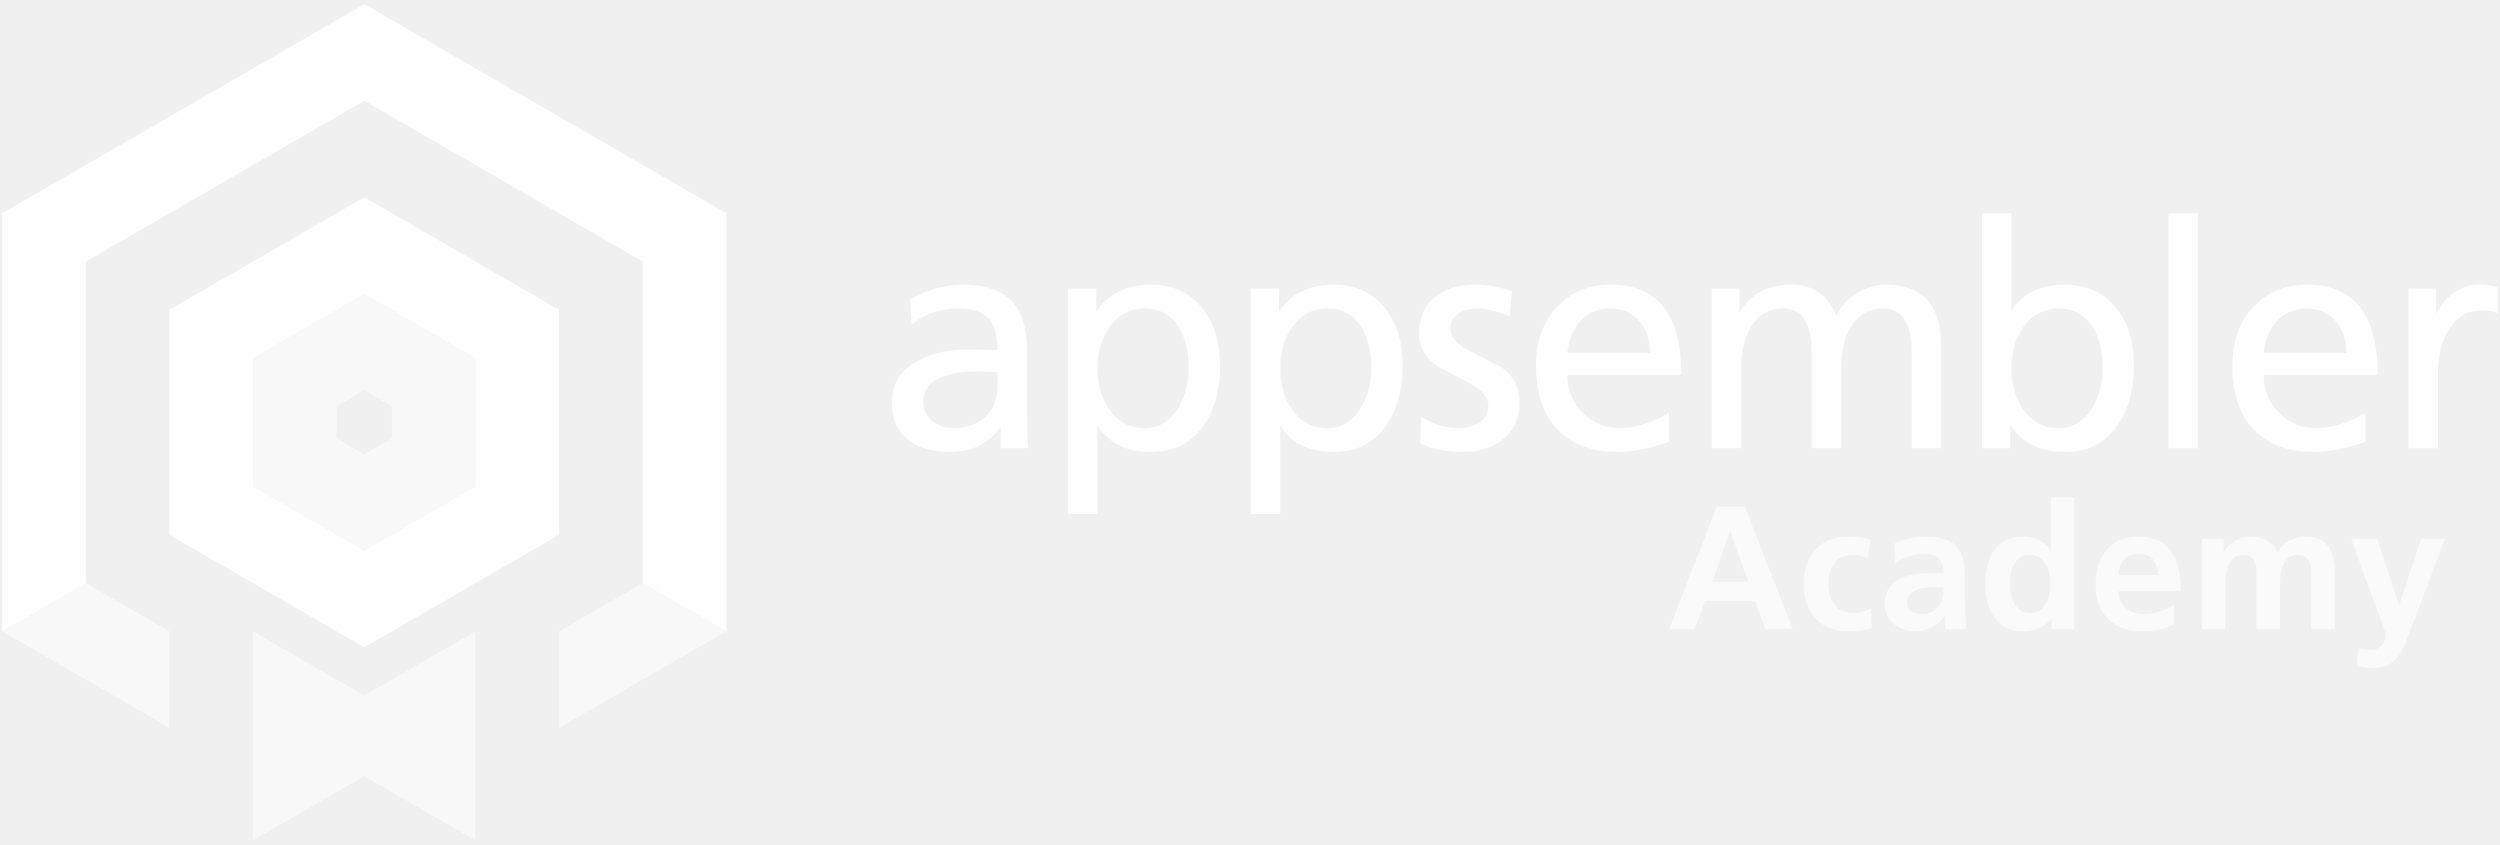
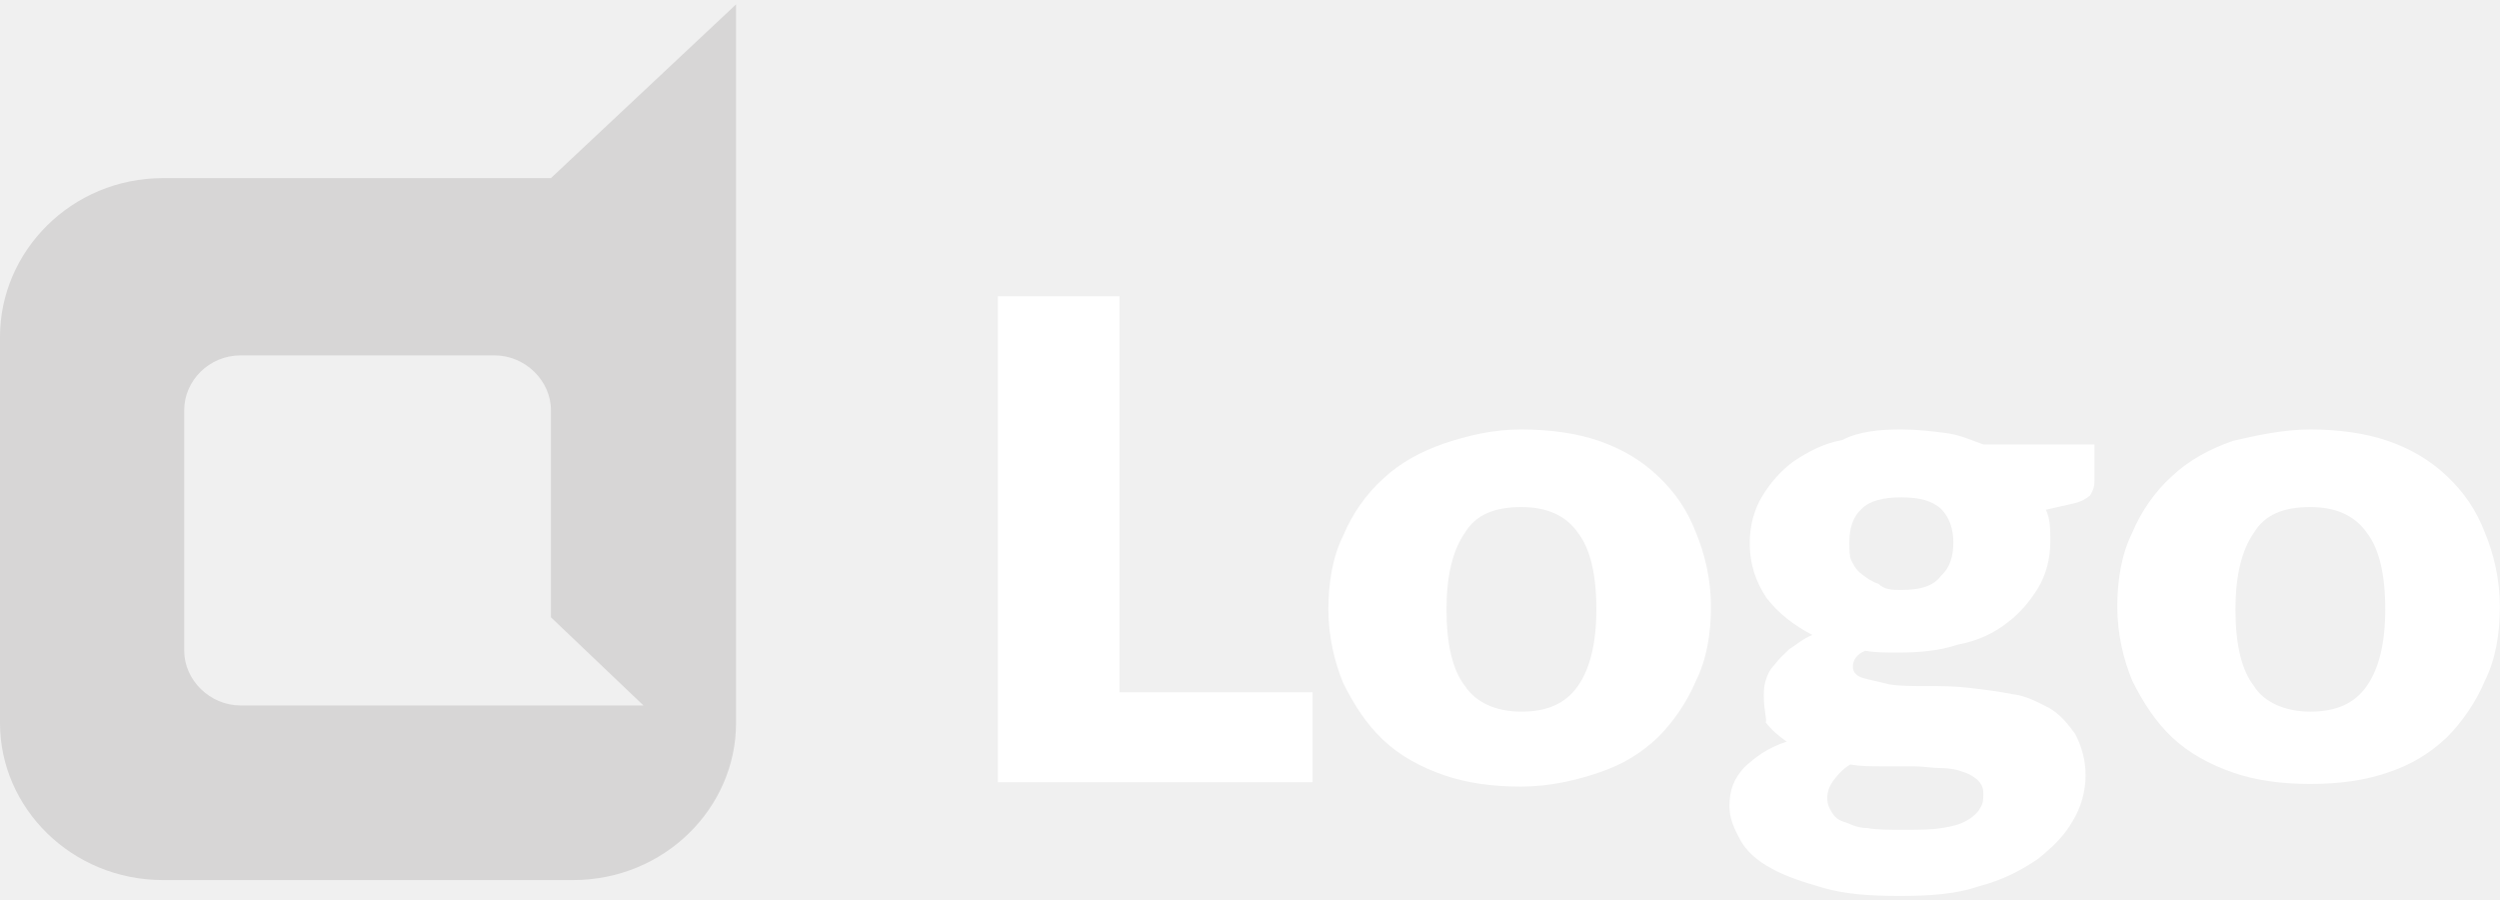
- <svg xmlns="http://www.w3.org/2000/svg" xml:space="preserve" width="296mm" height="100mm" version="1.1" style="shape-rendering:geometricPrecision; text-rendering:geometricPrecision; image-rendering:optimizeQuality; fill-rule:evenodd; clip-rule:evenodd" viewBox="0 0 29600 10000">
-   <defs>
-     <style type="text/css">
-    
-     .fil1 {fill:#FEFEFE}
-     .fil2 {fill:#FEFEFE;fill-rule:nonzero}
-     .fil0 {fill:#FEFEFE;fill-opacity:0.502}
-     .fil3 {fill:#FEFEFE;fill-rule:nonzero;fill-opacity:0.651}
-    
-   </style>
-   </defs>
-   <g id="Layer_x0020_1">
-     <g id="_835216192">
-       <g>
-         <polygon class="fil0" points="5629,7475 5629,9950 4313,9190 2996,9950 2996,7475 4313,8235 " />
-         <polygon class="fil1" points="4313,50 26,2525 26,7475 1016,6903 1016,3097 4313,1193 7610,3097 7610,6903 8600,7475 8600,2525 " />
-         <path class="fil0" d="M26 7475l1980 1143 0 -1143 -990 -572 -990 572zm6593 1143l1981 -1143 -990 -572 -991 572 0 1143z" />
-         <path class="fil1" d="M4313 2336l-2307 1332 0 2664 2307 1332 2306 -1332 0 -2664 -2306 -1332zm0 1144l-1317 760 0 1520 1317 760 1316 -760 0 -1520 -1316 -760z" />
-         <path class="fil0" d="M4313 3480l-1317 760 0 1520 1317 760 1316 -760 0 -1520 -1316 -760zm0 1143l-327 188 0 378 327 188 326 -188 0 -378 -326 -188z" />
+ <svg xmlns="http://www.w3.org/2000/svg" xmlns:xlink="http://www.w3.org/1999/xlink" version="1.1" id="Layer_1" x="0px" y="0px" viewBox="0 0 283.5 102" style="enable-background:new 0 0 283.5 102;" xml:space="preserve">
+   <style type="text/css">
+ 	.st0{clip-path:url(#XMLID_36_);}
+ 	.st1{clip-path:url(#XMLID_37_);fill:#FFFFFF;}
+ 	.st2{clip-path:url(#SVGID_2_);}
+ 	.st3{clip-path:url(#XMLID_38_);fill:#FFFFFF;}
+ 	.st4{clip-path:url(#SVGID_4_);}
+ 	.st5{clip-path:url(#XMLID_39_);fill:#FFFFFF;}
+ 	.st6{clip-path:url(#SVGID_6_);}
+ 	.st7{clip-path:url(#XMLID_40_);fill:#FFFFFF;}
+ 	.st8{clip-path:url(#SVGID_8_);}
+ 	.st9{clip-path:url(#XMLID_41_);fill:#D7D6D6;}
+ </style>
+   <g id="XMLID_1_">
+     <g>
+       <defs>
+         <polygon id="XMLID_19_" points="127,78.5 148.9,78.5 148.9,88.7 113.2,88.7 113.2,33.6 127,33.6    " />
+       </defs>
+       <clipPath id="XMLID_36_">
+         <use xlink:href="#XMLID_19_" style="overflow:visible;" />
+       </clipPath>
+       <g class="st0">
+         <defs>
+           <rect id="XMLID_20_" x="-1902" y="-155" width="2945" height="2666.8" />
+         </defs>
+         <clipPath id="XMLID_37_">
+           <use xlink:href="#XMLID_20_" style="overflow:visible;" />
+         </clipPath>
+         <rect id="XMLID_21_" x="103" y="23.3" class="st1" width="56.1" height="75.6" />
      </g>
-       <path class="fil2" d="M12174 5307l-326 0 0 -245 -8 0c-137,193 -333,289 -586,289 -214,0 -380,-47 -500,-141 -129,-101 -194,-251 -194,-449 0,-215 102,-378 305,-488 162,-90 354,-135 576,-135 156,0 279,3 369,8 0,-169 -34,-292 -101,-370 -73,-83 -196,-123 -366,-123 -213,0 -396,64 -549,192l-18 -296c199,-119 406,-178 623,-178 266,0 460,65 583,197 118,127 178,322 178,585l0 782c0,175 4,298 14,372zm-364 -735l0 -166c-24,0 -61,-2 -110,-4 -50,-3 -87,-4 -111,-4 -438,0 -658,121 -658,364 0,93 39,169 117,228 68,53 147,79 237,79 166,0 297,-47 391,-142 90,-90 134,-208 134,-355z" />
-       <path id="1" class="fil2" d="M14445 4326c0,287 -63,522 -191,707 -147,212 -353,318 -620,318 -295,0 -506,-101 -631,-303l-8 0 0 1038 -349 0 0 -2671 334 0 0 267 8 0c136,-207 350,-311 643,-311 260,0 465,96 613,288 135,175 201,397 201,667zm-371 28c0,-193 -39,-353 -117,-480 -92,-148 -226,-221 -401,-221 -178,0 -319,74 -421,222 -94,133 -140,296 -140,490 0,181 44,338 132,471 103,156 245,233 426,233 170,0 304,-82 402,-246 80,-136 119,-293 119,-469z" />
-       <path id="2" class="fil2" d="M16608 4326c0,287 -64,522 -192,707 -146,212 -353,318 -619,318 -296,0 -506,-101 -632,-303l-7 0 0 1038 -349 0 0 -2671 334 0 0 267 7 0c136,-207 351,-311 643,-311 261,0 466,96 614,288 134,175 201,397 201,667zm-371 28c0,-193 -39,-353 -117,-480 -93,-148 -226,-221 -401,-221 -179,0 -319,74 -422,222 -93,133 -139,296 -139,490 0,181 44,338 132,471 103,156 244,233 425,233 171,0 304,-82 403,-246 79,-136 119,-293 119,-469z" />
-       <path id="3" class="fil2" d="M17992 4761c0,191 -68,339 -203,446 -123,96 -275,144 -459,144 -216,0 -389,-35 -518,-105l18 -311c138,90 283,134 435,134 95,0 174,-19 238,-59 78,-47 118,-118 118,-213 0,-91 -71,-176 -212,-253 -132,-71 -264,-143 -396,-214 -142,-101 -212,-227 -212,-378 0,-188 64,-335 192,-438 120,-96 278,-143 475,-143 123,0 268,24 435,74l-29 303c-38,-22 -99,-45 -183,-66 -80,-20 -141,-29 -185,-29 -95,0 -173,18 -233,56 -67,41 -101,99 -101,174 0,102 71,191 213,264 132,68 264,136 395,203 141,101 212,239 212,411z" />
-       <path id="4" class="fil2" d="M19907 4439l-1350 0c0,182 63,334 188,455 120,117 264,175 434,175 105,0 220,-22 346,-68 108,-39 187,-79 237,-121l0 349c-227,82 -426,122 -597,122 -326,0 -572,-94 -740,-282 -159,-176 -239,-424 -239,-743 0,-281 82,-510 245,-688 162,-178 377,-267 643,-267 555,0 833,356 833,1068zm-371 -260c0,-150 -41,-274 -123,-372 -87,-103 -203,-154 -347,-154 -157,0 -282,56 -373,170 -75,95 -121,213 -136,356l979 0z" />
-       <path id="5" class="fil2" d="M22983 5307l-348 0 0 -1129c0,-350 -113,-525 -338,-525 -167,0 -294,72 -383,217 -76,127 -114,288 -114,484l0 953 -349 0 0 -1129c0,-350 -112,-525 -337,-525 -166,0 -293,72 -382,217 -77,127 -115,288 -115,484l0 953 -349 0 0 -1892 327 0 0 274 7 0c130,-212 331,-318 601,-318 263,0 443,122 538,367 59,-123 151,-218 277,-286 102,-54 205,-81 308,-81 438,0 657,241 657,722l0 1214z" />
-       <path id="6" class="fil2" d="M25266 4326c0,287 -64,522 -192,707 -146,212 -353,318 -619,318 -295,0 -511,-103 -647,-311l-7 0 0 267 -334 0 0 -2782 349 0 0 1149 7 0c125,-202 335,-303 628,-303 261,0 466,96 614,288 134,175 201,397 201,667zm-371 28c0,-193 -39,-353 -118,-480 -92,-148 -225,-221 -400,-221 -179,0 -319,74 -422,222 -93,133 -139,296 -139,490 0,181 43,338 132,471 102,156 244,233 425,233 171,0 304,-82 403,-246 79,-136 119,-293 119,-469z" />
-       <polygon id="7" class="fil2" points="26023,5307 25674,5307 25674,2525 26023,2525 " />
-       <path id="8" class="fil2" d="M28152 4439l-1350 0c0,182 63,334 188,455 120,117 264,175 434,175 105,0 220,-22 346,-68 107,-39 187,-79 237,-121l0 349c-227,82 -426,122 -597,122 -326,0 -572,-94 -741,-282 -158,-176 -238,-424 -238,-743 0,-281 81,-510 245,-688 162,-178 377,-267 643,-267 555,0 833,356 833,1068zm-371 -260c0,-150 -41,-274 -123,-372 -87,-103 -203,-154 -347,-154 -157,0 -282,56 -373,170 -75,95 -121,213 -136,356l979 0z" />
-       <path id="9" class="fil2" d="M29574 3708c-54,-22 -119,-33 -194,-33 -156,0 -281,69 -374,208 -94,139 -141,327 -141,563l0 861 -348 0 0 -1892 326 0 0 292 8 0c47,-99 115,-180 207,-242 91,-63 186,-94 286,-94 67,0 143,8 230,25l0 312z" />
-       <path class="fil3" d="M20698 6888l-210 -599 -4 0 -210 599 424 0zm-936 562l565 -1453 330 0 570 1453 -323 0 -125 -333 -589 0 -127 333 -301 0zm2383 -1061l-26 220c-57,-26 -120,-39 -189,-39 -86,0 -154,31 -206,93 -51,62 -77,144 -77,246 0,104 24,187 72,249 51,67 123,101 217,101 67,0 138,-17 215,-51l12 231c-77,24 -169,36 -278,36 -171,0 -304,-53 -397,-161 -88,-101 -132,-235 -132,-405 0,-161 44,-293 133,-394 94,-108 223,-162 385,-162 101,0 192,12 271,36zm294 285l-8 -239c117,-55 241,-82 372,-82 164,0 281,36 354,107 72,71 108,186 108,344l0 138c0,72 2,162 4,268 2,75 6,155 13,240l-246 0c-3,-14 -7,-67 -13,-161l-4 0c-31,58 -78,104 -142,138 -60,32 -123,48 -189,48 -101,0 -187,-28 -258,-83 -77,-60 -116,-139 -116,-236 0,-144 61,-246 183,-306 85,-41 205,-62 360,-62l154 0c0,-84 -19,-144 -59,-180 -37,-34 -98,-51 -182,-51 -118,0 -229,39 -331,117zm141 466c0,87 59,131 177,131 111,0 188,-52 229,-155 17,-42 25,-96 25,-161l-121 0c-206,0 -310,61 -310,185zm1218 -229c0,90 16,166 49,229 42,79 104,119 186,119 84,0 148,-39 192,-117 35,-64 53,-141 53,-231 0,-87 -19,-163 -57,-228 -46,-76 -110,-113 -192,-113 -82,0 -143,38 -184,117 -31,61 -47,135 -47,224zm491 539l0 -121 -4 0c-78,97 -188,146 -329,146 -154,0 -270,-58 -348,-173 -68,-99 -102,-229 -102,-391 0,-163 34,-292 102,-390 78,-112 193,-168 348,-168 131,0 238,50 319,150l6 0 0 -614 278 0 0 1561 -270 0zm790 -641l474 0c-10,-168 -85,-252 -226,-252 -151,0 -234,84 -248,252zm662 353l0 228c-103,57 -226,85 -368,85 -178,0 -316,-49 -414,-146 -98,-98 -147,-235 -147,-410 0,-164 42,-297 124,-399 90,-111 214,-167 373,-167 187,0 322,61 405,183 70,104 106,259 106,464l-741 0c6,85 37,151 92,199 55,48 126,72 214,72 108,0 227,-36 356,-109zm328 288l0 -1072 260 0 0 151 4 0c78,-117 184,-176 319,-176 154,0 259,63 316,189 30,-62 78,-109 142,-143 59,-31 124,-46 193,-46 226,0 340,140 340,420l0 677 -279 0 0 -639c0,-73 -7,-126 -21,-158 -23,-56 -70,-83 -140,-83 -138,0 -208,120 -208,359l0 521 -279 0 0 -639c0,-73 -7,-126 -20,-158 -23,-56 -70,-83 -140,-83 -139,0 -208,120 -208,359l0 521 -279 0zm2077 -1072l258 782 4 0 258 -782 283 0 -401 1064c-64,168 -113,277 -148,324 -70,97 -169,146 -297,146 -65,0 -132,-10 -199,-29l19 -207c36,13 83,20 144,20 55,0 99,-18 132,-53 32,-34 49,-81 49,-139l-410 -1126 308 0z" />
+     </g>
+     <g>
+       <defs>
+         <path id="SVGID_1_" d="M172.6,80.7c2.9,0,5-0.9,6.4-2.9c1.4-2,2.1-4.9,2.1-8.7c0-4-0.7-6.9-2.1-8.7c-1.4-2-3.6-2.9-6.4-2.9     c-3.1,0-5.2,0.9-6.4,2.9c-1.4,2-2.1,4.9-2.1,8.7c0,4,0.7,6.9,2.1,8.7C167.4,79.6,169.6,80.7,172.6,80.7z M172.6,48.7     c3.1,0,6.2,0.4,8.8,1.3c2.6,0.9,4.8,2.2,6.7,4c1.9,1.8,3.3,3.8,4.3,6.4c1,2.4,1.7,5.3,1.7,8.4s-0.5,6-1.7,8.4     c-1,2.4-2.6,4.7-4.3,6.4c-1.9,1.8-4,3.1-6.7,4c-2.6,0.9-5.7,1.6-8.8,1.6c-3.3,0-6.2-0.4-8.8-1.3c-2.6-0.9-5-2.2-6.9-4     s-3.3-4-4.5-6.4c-1-2.4-1.7-5.3-1.7-8.4s0.5-6,1.7-8.4c1-2.4,2.6-4.7,4.5-6.4c1.9-1.8,4.3-3.1,6.9-4     C166.5,49.4,169.3,48.7,172.6,48.7z" />
+       </defs>
+       <clipPath id="SVGID_2_">
+         <use xlink:href="#SVGID_1_" style="overflow:visible;" />
+       </clipPath>
+       <g class="st2">
+         <defs>
+           <rect id="XMLID_17_" x="-1902" y="-155" width="2945" height="2666.8" />
+         </defs>
+         <clipPath id="XMLID_38_">
+           <use xlink:href="#XMLID_17_" style="overflow:visible;" />
+         </clipPath>
+         <rect id="XMLID_18_" x="140.5" y="38.5" class="st3" width="63.7" height="61.1" />
+       </g>
+     </g>
+     <g>
+       <defs>
+         <path id="SVGID_3_" d="M215.7,66.9c2.1,0,3.6-0.4,4.5-1.6c1-0.9,1.4-2.2,1.4-3.8c0-1.6-0.5-2.9-1.4-3.8c-1-0.9-2.4-1.3-4.5-1.3     c-2.1,0-3.6,0.4-4.5,1.3c-1,0.9-1.4,2.2-1.4,3.8c0,0.7,0,1.6,0.2,2c0.2,0.4,0.5,1.1,1.2,1.6c0.5,0.4,1.2,0.9,1.9,1.1     C213.8,66.9,214.7,66.9,215.7,66.9z M225,90c0-0.7-0.2-1.1-0.7-1.6c-0.5-0.4-1-0.7-1.7-0.9c-0.5-0.2-1.4-0.4-2.4-0.4     c-1,0-1.9-0.2-3.1-0.2h-3.6c-1.2,0-2.4,0-3.6-0.2c-0.7,0.4-1.4,1.1-1.9,1.8c-0.5,0.7-0.7,1.3-0.7,2c0,0.7,0.2,1.1,0.5,1.6     s0.7,0.9,1.4,1.1c0.7,0.2,1.4,0.7,2.6,0.7c1.2,0.2,2.4,0.2,4,0.2c1.9,0,3.3,0,4.5-0.2s2.1-0.4,2.9-0.9c0.7-0.4,1.2-0.9,1.4-1.3     C225,91.1,225,90.7,225,90z M215.7,48.7c1.7,0,3.6,0.2,5,0.4c1.7,0.2,3.1,0.9,4.3,1.3h12.6v4.2c0,0.7-0.2,1.1-0.5,1.6     c-0.5,0.4-1,0.7-1.9,0.9l-3.1,0.7c0.5,1.1,0.5,2.2,0.5,3.6c0,2-0.5,3.8-1.4,5.3c-1,1.6-2.1,2.9-3.6,4c-1.4,1.1-3.3,2-5.5,2.4     c-2.1,0.7-4.3,0.9-6.7,0.9c-1.4,0-2.6,0-3.8-0.2c-1,0.4-1.4,1.1-1.4,1.8c0,0.7,0.5,1.1,1.2,1.3c0.7,0.2,1.7,0.4,2.9,0.7     c1.2,0.2,2.6,0.2,4.3,0.2c1.7,0,3.1,0,4.8,0.2c1.7,0.2,3.3,0.4,4.8,0.7c1.7,0.2,2.9,0.9,4.3,1.6c1.2,0.7,2.1,1.8,2.9,2.9     c0.7,1.3,1.2,2.9,1.2,4.7s-0.5,3.6-1.4,5.1c-1,1.8-2.4,3.1-4,4.4c-1.9,1.3-4,2.4-6.7,3.1c-2.6,0.9-5.5,1.1-9,1.1     c-3.3,0-6.2-0.2-8.6-0.9c-2.4-0.7-4.3-1.3-5.9-2.2c-1.7-0.9-2.9-2-3.6-3.3c-0.7-1.3-1.2-2.4-1.2-3.8c0-1.8,0.5-3.1,1.7-4.4     c1.2-1.1,2.6-2.2,4.8-2.9c-1-0.7-1.7-1.3-2.4-2.2c0.2-0.2-0.2-1.3-0.2-2.9c0-0.7,0-1.1,0.2-1.8c0.2-0.7,0.5-1.3,1-1.8     c0.5-0.7,1-1.1,1.7-1.8c0.7-0.4,1.4-1.1,2.6-1.6c-2.1-1.1-3.8-2.4-5.2-4.2c-1.2-1.8-1.9-3.8-1.9-6.2c0-2,0.5-3.8,1.4-5.3     s2.1-2.9,3.6-4c1.7-1.1,3.3-2,5.5-2.4C210.9,48.9,213.3,48.7,215.7,48.7z" />
+       </defs>
+       <clipPath id="SVGID_4_">
+         <use xlink:href="#SVGID_3_" style="overflow:visible;" />
+       </clipPath>
+       <g class="st4">
+         <defs>
+           <rect id="XMLID_13_" x="-1902" y="-155" width="2945" height="2666.8" />
+         </defs>
+         <clipPath id="XMLID_39_">
+           <use xlink:href="#XMLID_13_" style="overflow:visible;" />
+         </clipPath>
+         <rect id="XMLID_14_" x="185.7" y="38.5" class="st5" width="62.1" height="73.4" />
+       </g>
+     </g>
+     <g>
+       <defs>
+         <path id="SVGID_5_" d="M262.1,80.7c2.9,0,5-0.9,6.4-2.9c1.4-2,2.1-4.9,2.1-8.7c0-4-0.7-6.9-2.1-8.7c-1.4-2-3.6-2.9-6.4-2.9     c-3.1,0-5.2,0.9-6.4,2.9c-1.4,2-2.1,4.9-2.1,8.7c0,4,0.7,6.9,2.1,8.7C256.8,79.6,259.2,80.7,262.1,80.7z M262.1,48.7     c3.1,0,6.2,0.4,8.8,1.3c2.6,0.9,4.8,2.2,6.7,4c1.9,1.8,3.3,3.8,4.3,6.4c1,2.4,1.7,5.3,1.7,8.4s-0.5,6-1.7,8.4     c-1,2.4-2.6,4.7-4.3,6.4c-1.9,1.8-4,3.1-6.7,4c-2.6,0.9-5.5,1.3-8.8,1.3s-6.2-0.4-8.8-1.3c-2.6-0.9-5-2.2-6.9-4     c-1.9-1.8-3.3-4-4.5-6.4c-1-2.4-1.7-5.3-1.7-8.4s0.5-6,1.7-8.4c1-2.4,2.6-4.7,4.5-6.4c1.9-1.8,4.3-3.1,6.9-4     C255.9,49.4,259,48.7,262.1,48.7z" />
+       </defs>
+       <clipPath id="SVGID_6_">
+         <use xlink:href="#SVGID_5_" style="overflow:visible;" />
+       </clipPath>
+       <g class="st6">
+         <defs>
+           <rect id="XMLID_8_" x="-1902" y="-155" width="2945" height="2666.8" />
+         </defs>
+         <clipPath id="XMLID_40_">
+           <use xlink:href="#XMLID_8_" style="overflow:visible;" />
+         </clipPath>
+         <rect id="XMLID_9_" x="230" y="38.5" class="st7" width="63.7" height="60.9" />
+       </g>
+     </g>
+     <g>
+       <defs>
+         <path id="SVGID_7_" d="M62.5,70V46.5c0-3.3-2.9-6.2-6.4-6.2H27.3c-3.6,0-6.4,2.9-6.4,6.2v27.3c0,3.3,2.9,6.2,6.4,6.2H73L62.5,70z      M18.5,20.2h44L83.5,0.5V82c0,9.6-8.1,17.8-18.5,17.8H18.5C8.1,99.8,0,91.6,0,82V38.2C0,28.5,8.1,20.2,18.5,20.2z" />
+       </defs>
+       <clipPath id="SVGID_8_">
+         <use xlink:href="#SVGID_7_" style="overflow:visible;" />
+       </clipPath>
+       <g class="st8">
+         <defs>
+           <rect id="XMLID_4_" x="-1902" y="-155" width="2945" height="2666.8" />
+         </defs>
+         <clipPath id="XMLID_41_">
+           <use xlink:href="#XMLID_4_" style="overflow:visible;" />
+         </clipPath>
+         <rect id="XMLID_5_" x="-10.2" y="-9.8" class="st9" width="103.9" height="119.8" />
+       </g>
    </g>
  </g>
</svg>
